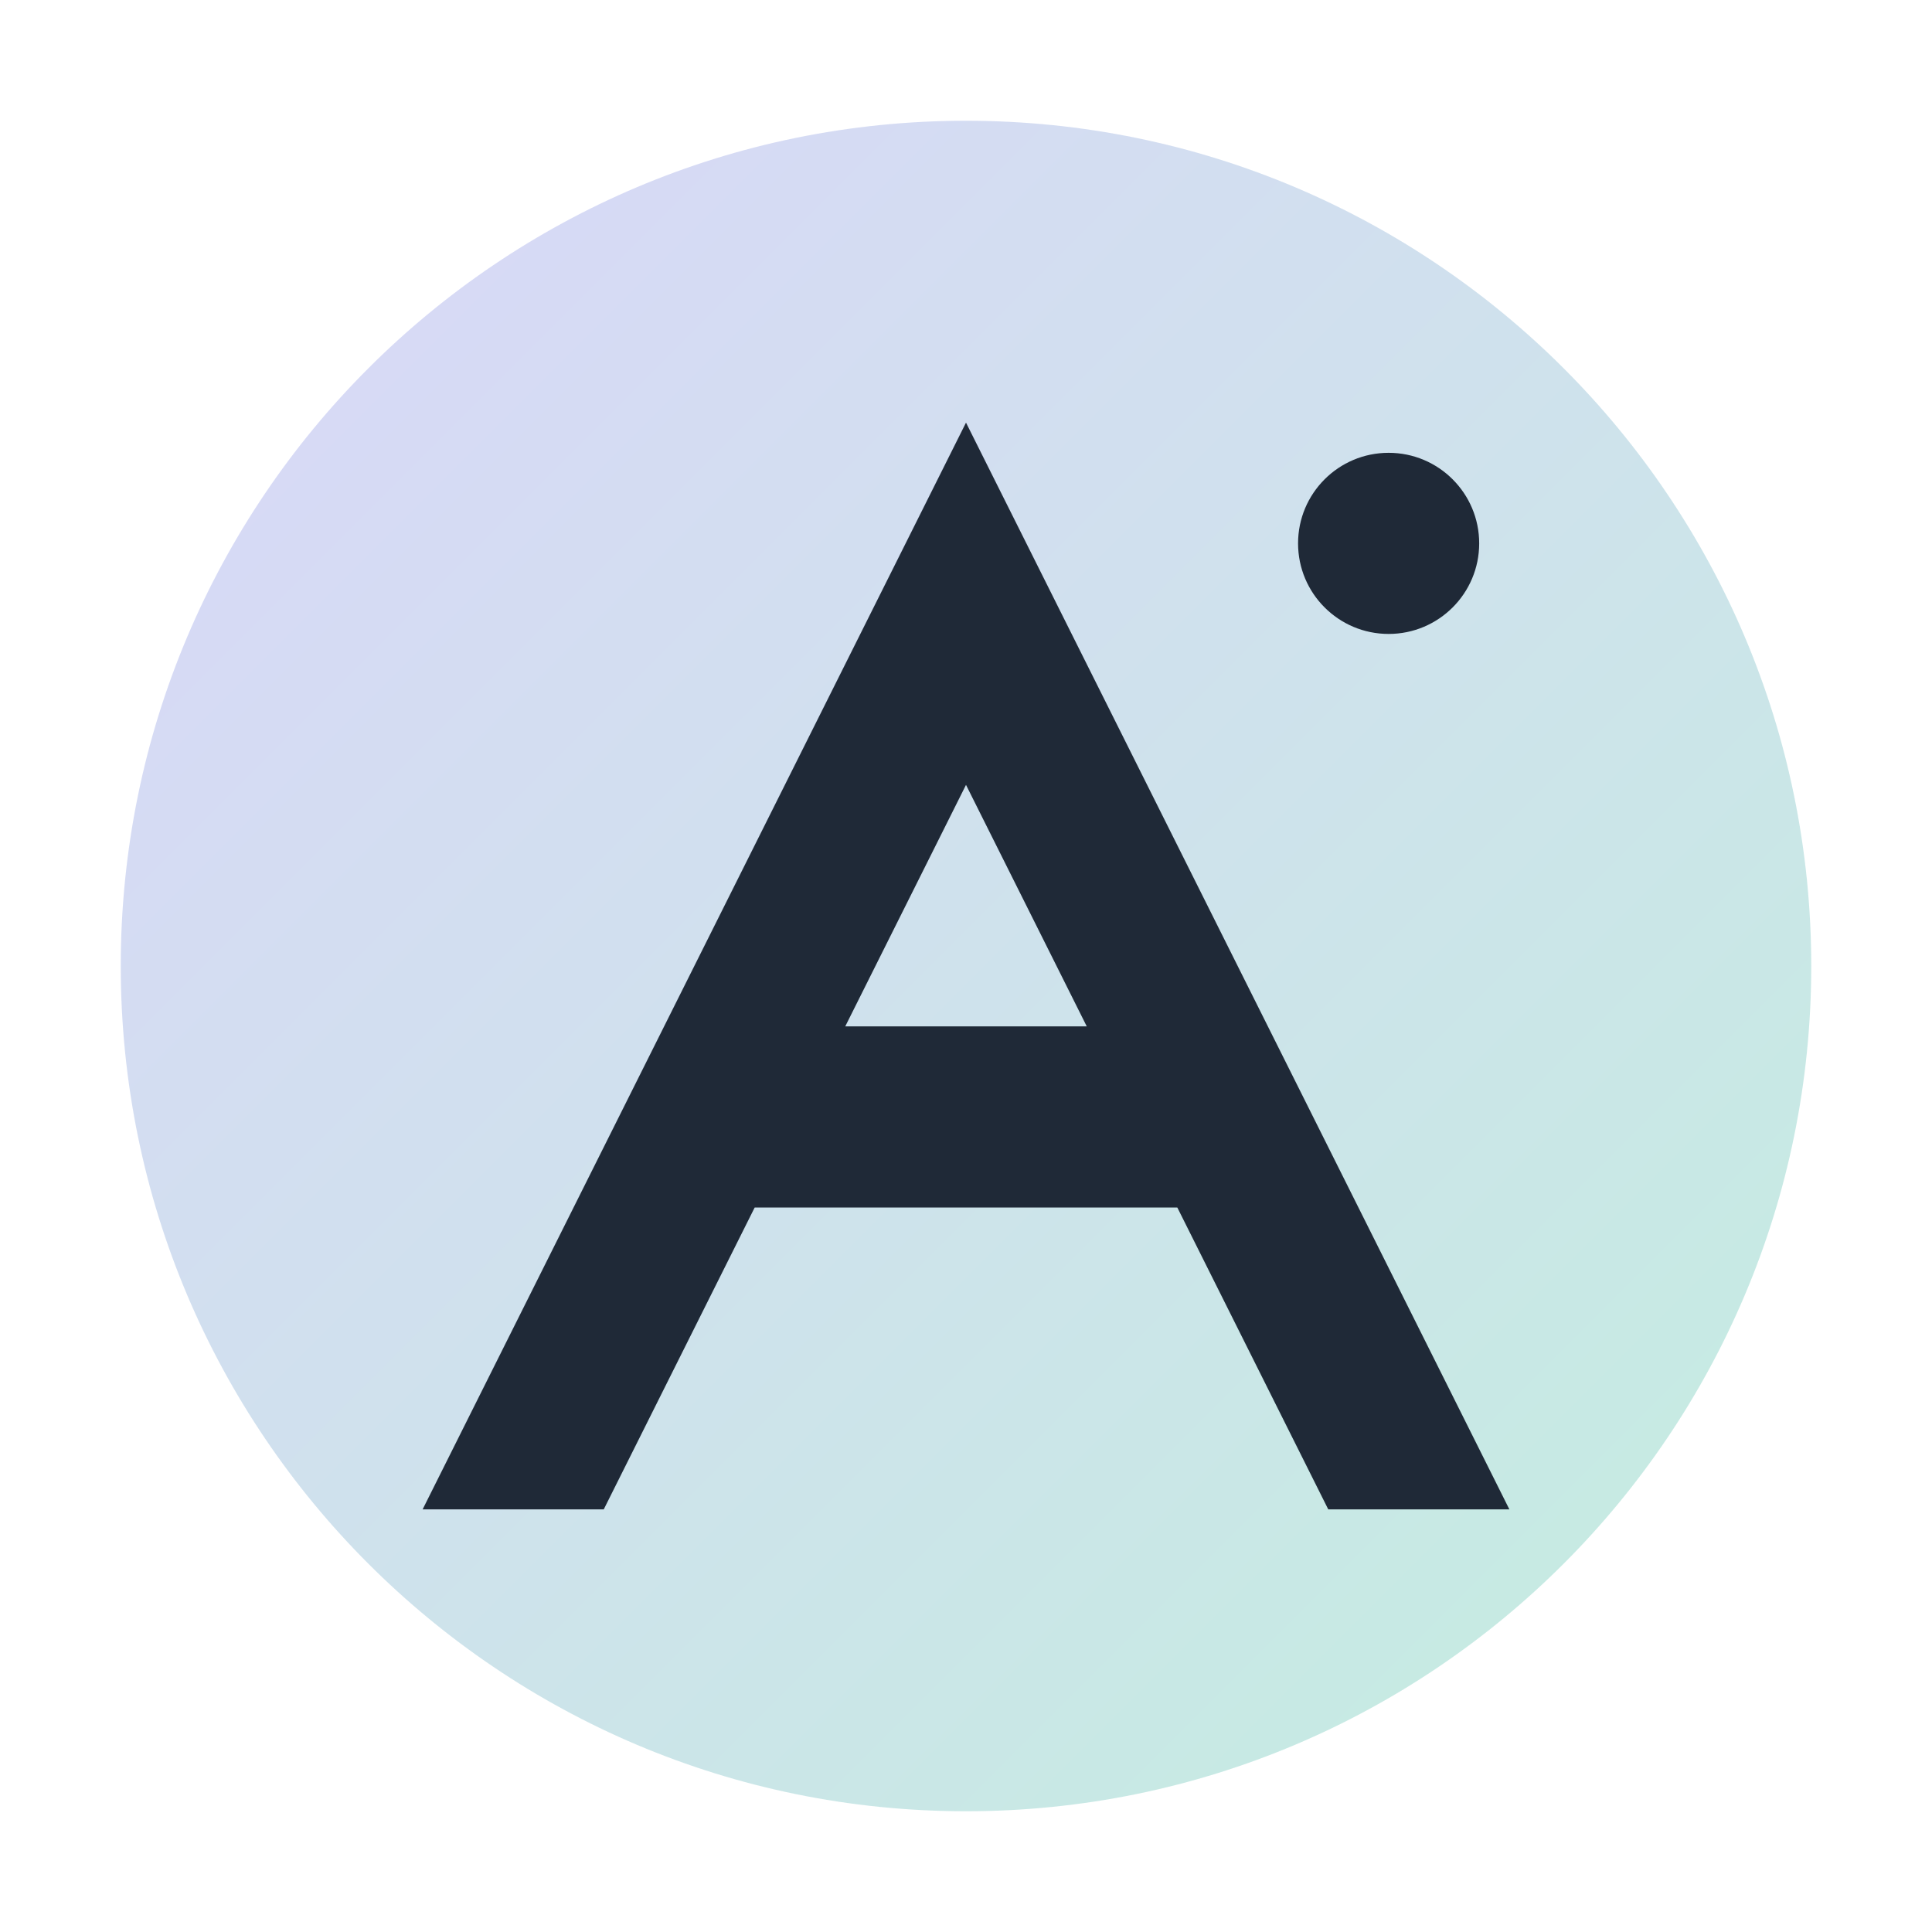
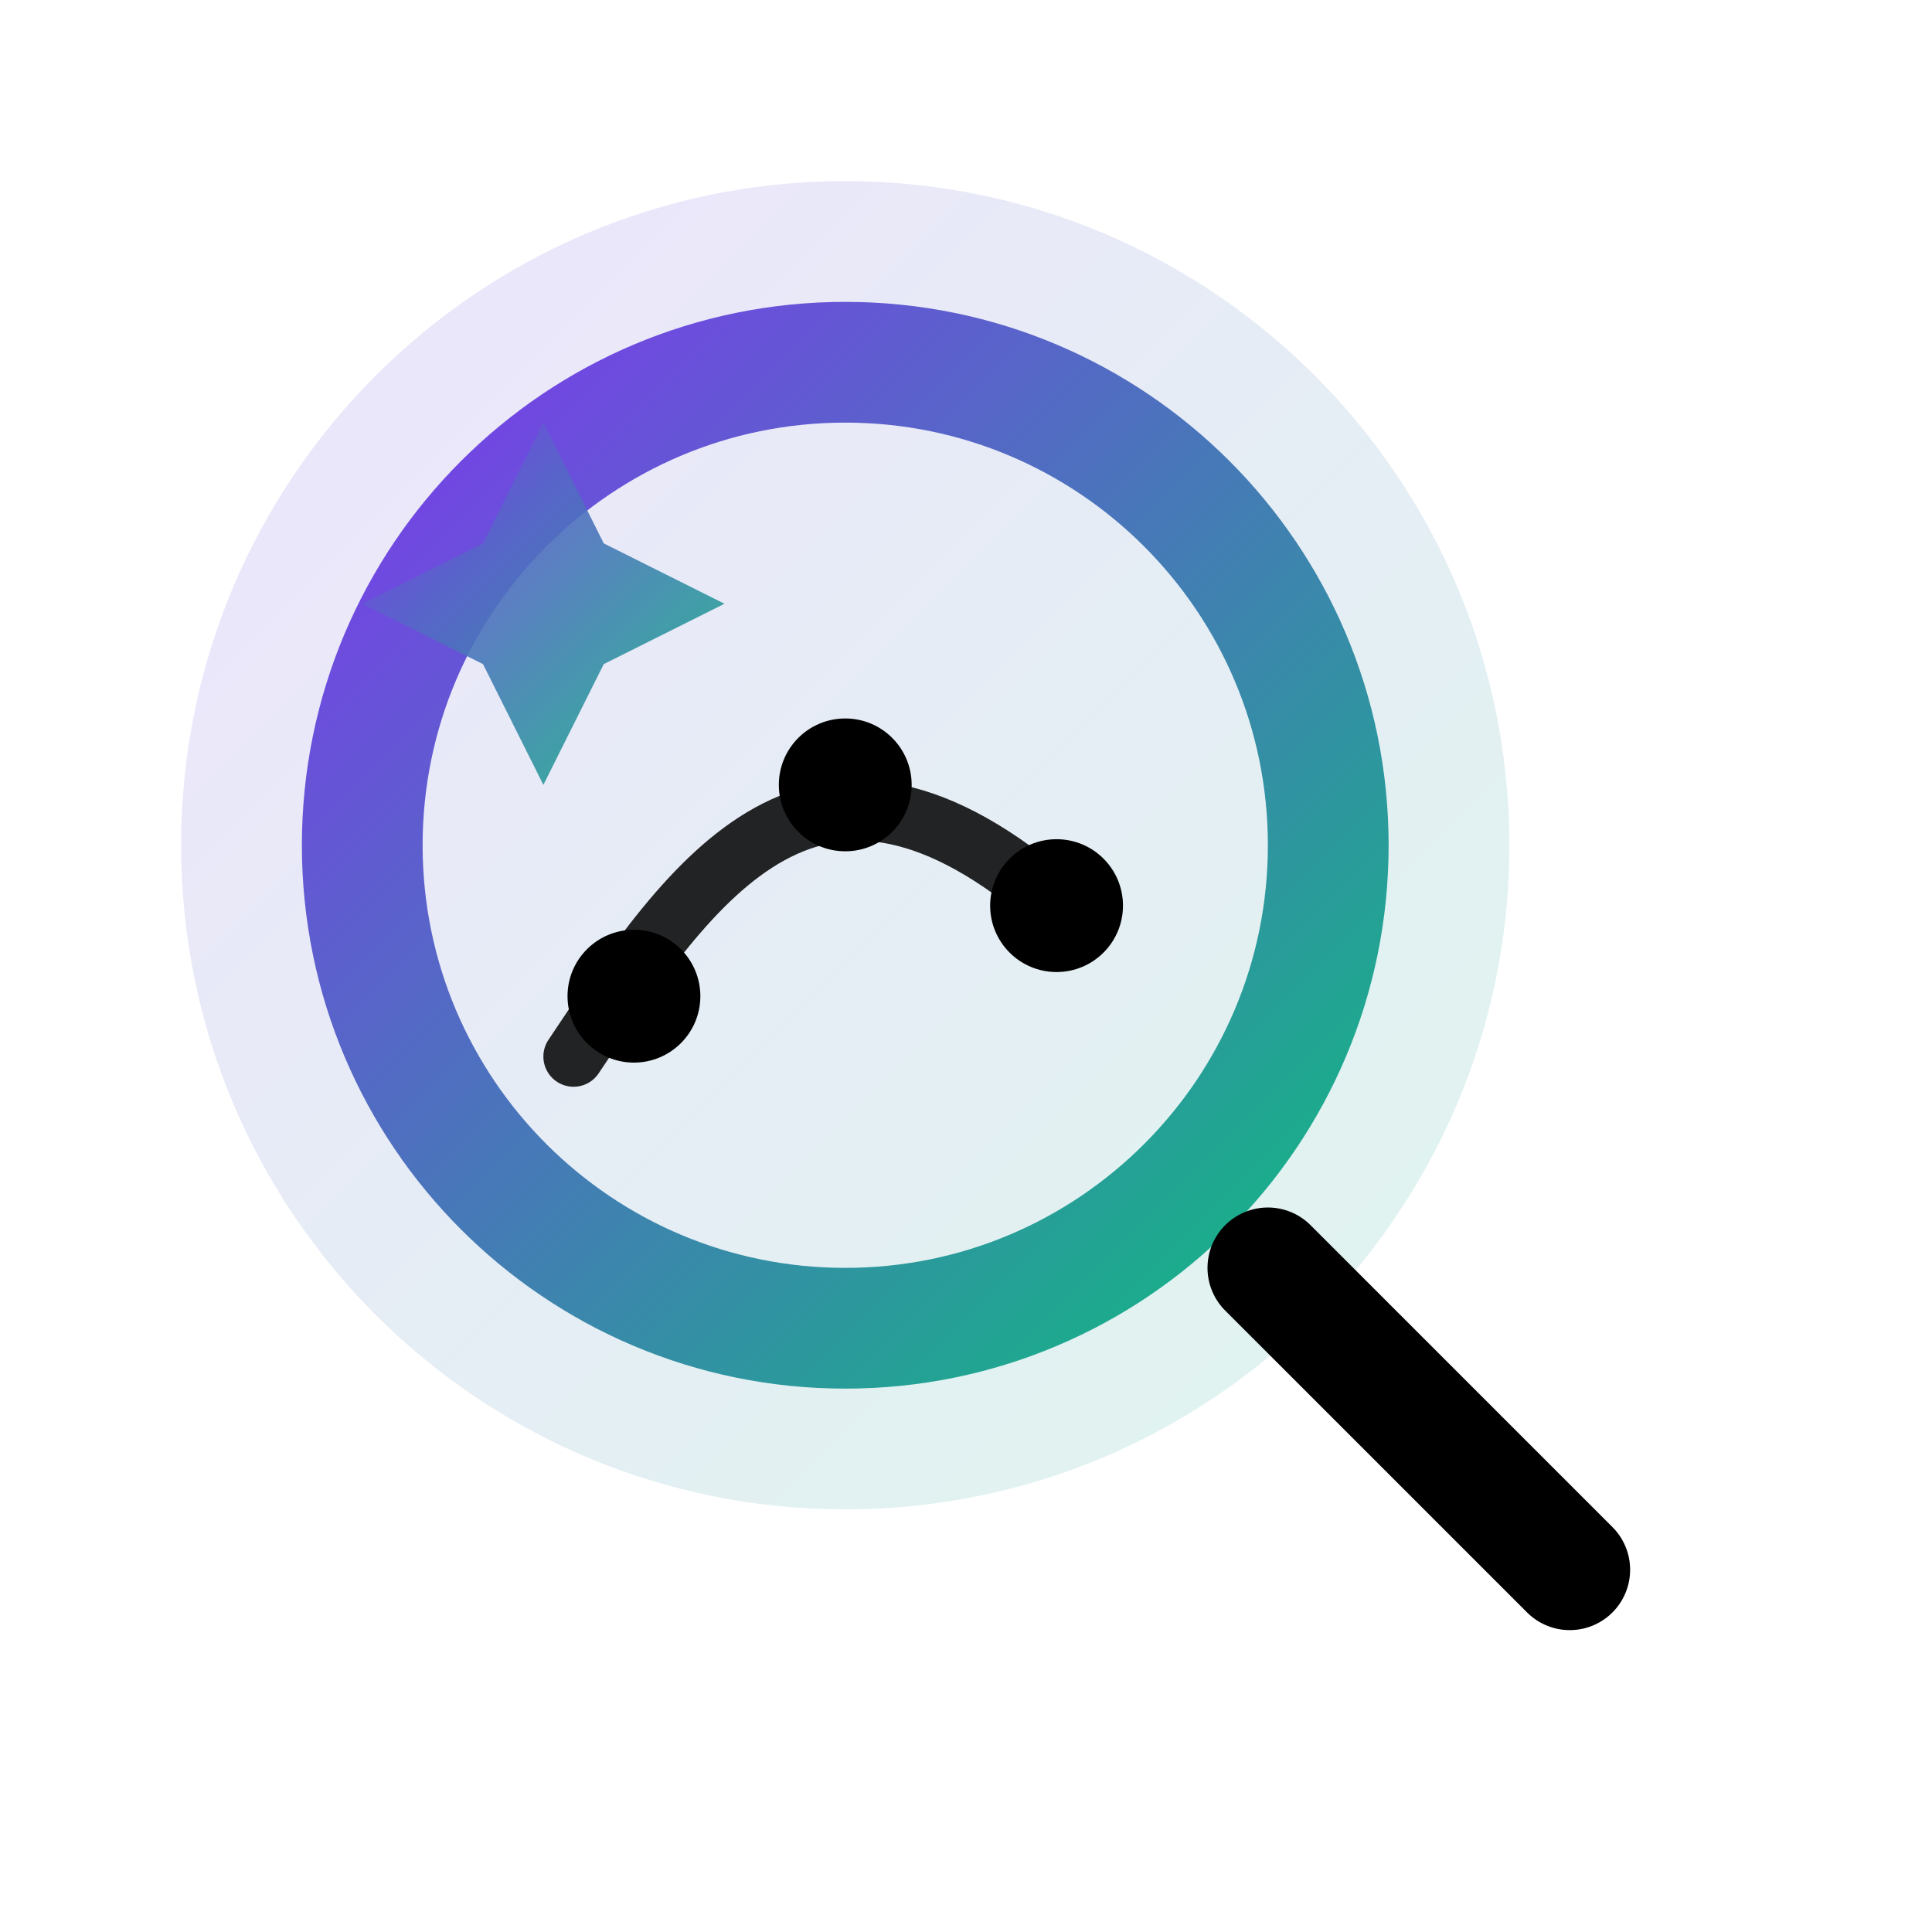
- <svg xmlns="http://www.w3.org/2000/svg" viewBox="0 0 64 64">
+ <svg xmlns="http://www.w3.org/2000/svg" width="64" height="64" viewBox="0 0 64 64" role="img" aria-label="QueryLens logo">
  <defs>
-     <linearGradient id="g" x1="0" x2="1" y1="0" y2="1">
-       <stop offset="0%" stop-color="#6C5CE7" />
+     <linearGradient id="qlg" x1="0" x2="1" y1="0" y2="1">
+       <stop offset="0%" stop-color="#7C3AED" />
      <stop offset="100%" stop-color="#10B981" />
    </linearGradient>
  </defs>
-   <circle cx="32" cy="32" r="28" fill="url(#g)" opacity="0.25" />
-   <path d="M32 14 L50 50 H44 L39 40 H25 L20 50 H14 L32 14 Z M28 34h8l-4-8-4 8z" fill="#1F2937" />
-   <circle cx="46" cy="18" r="3" fill="#1F2937" />
+   <circle cx="28" cy="28" r="22" fill="url(#qlg)" opacity="0.14" />
+   <circle cx="28" cy="28" r="16" fill="none" stroke="url(#qlg)" stroke-width="4" />
+   <path d="M42 42 L52 52" stroke="currentColor" stroke-width="4" stroke-linecap="round" />
+   <circle cx="21" cy="33" r="2.2" fill="currentColor" />
+   <circle cx="28" cy="26" r="2.2" fill="currentColor" />
+   <circle cx="35" cy="30" r="2.2" fill="currentColor" />
+   <path d="M19 35 C23 29, 27 23, 35 30" fill="none" stroke="currentColor" stroke-width="2" stroke-linecap="round" opacity="0.85" />
+   <path d="M18 14 l2 4 4 2-4 2-2 4-2-4-4-2 4-2z" fill="url(#qlg)" opacity="0.9" />
</svg>
